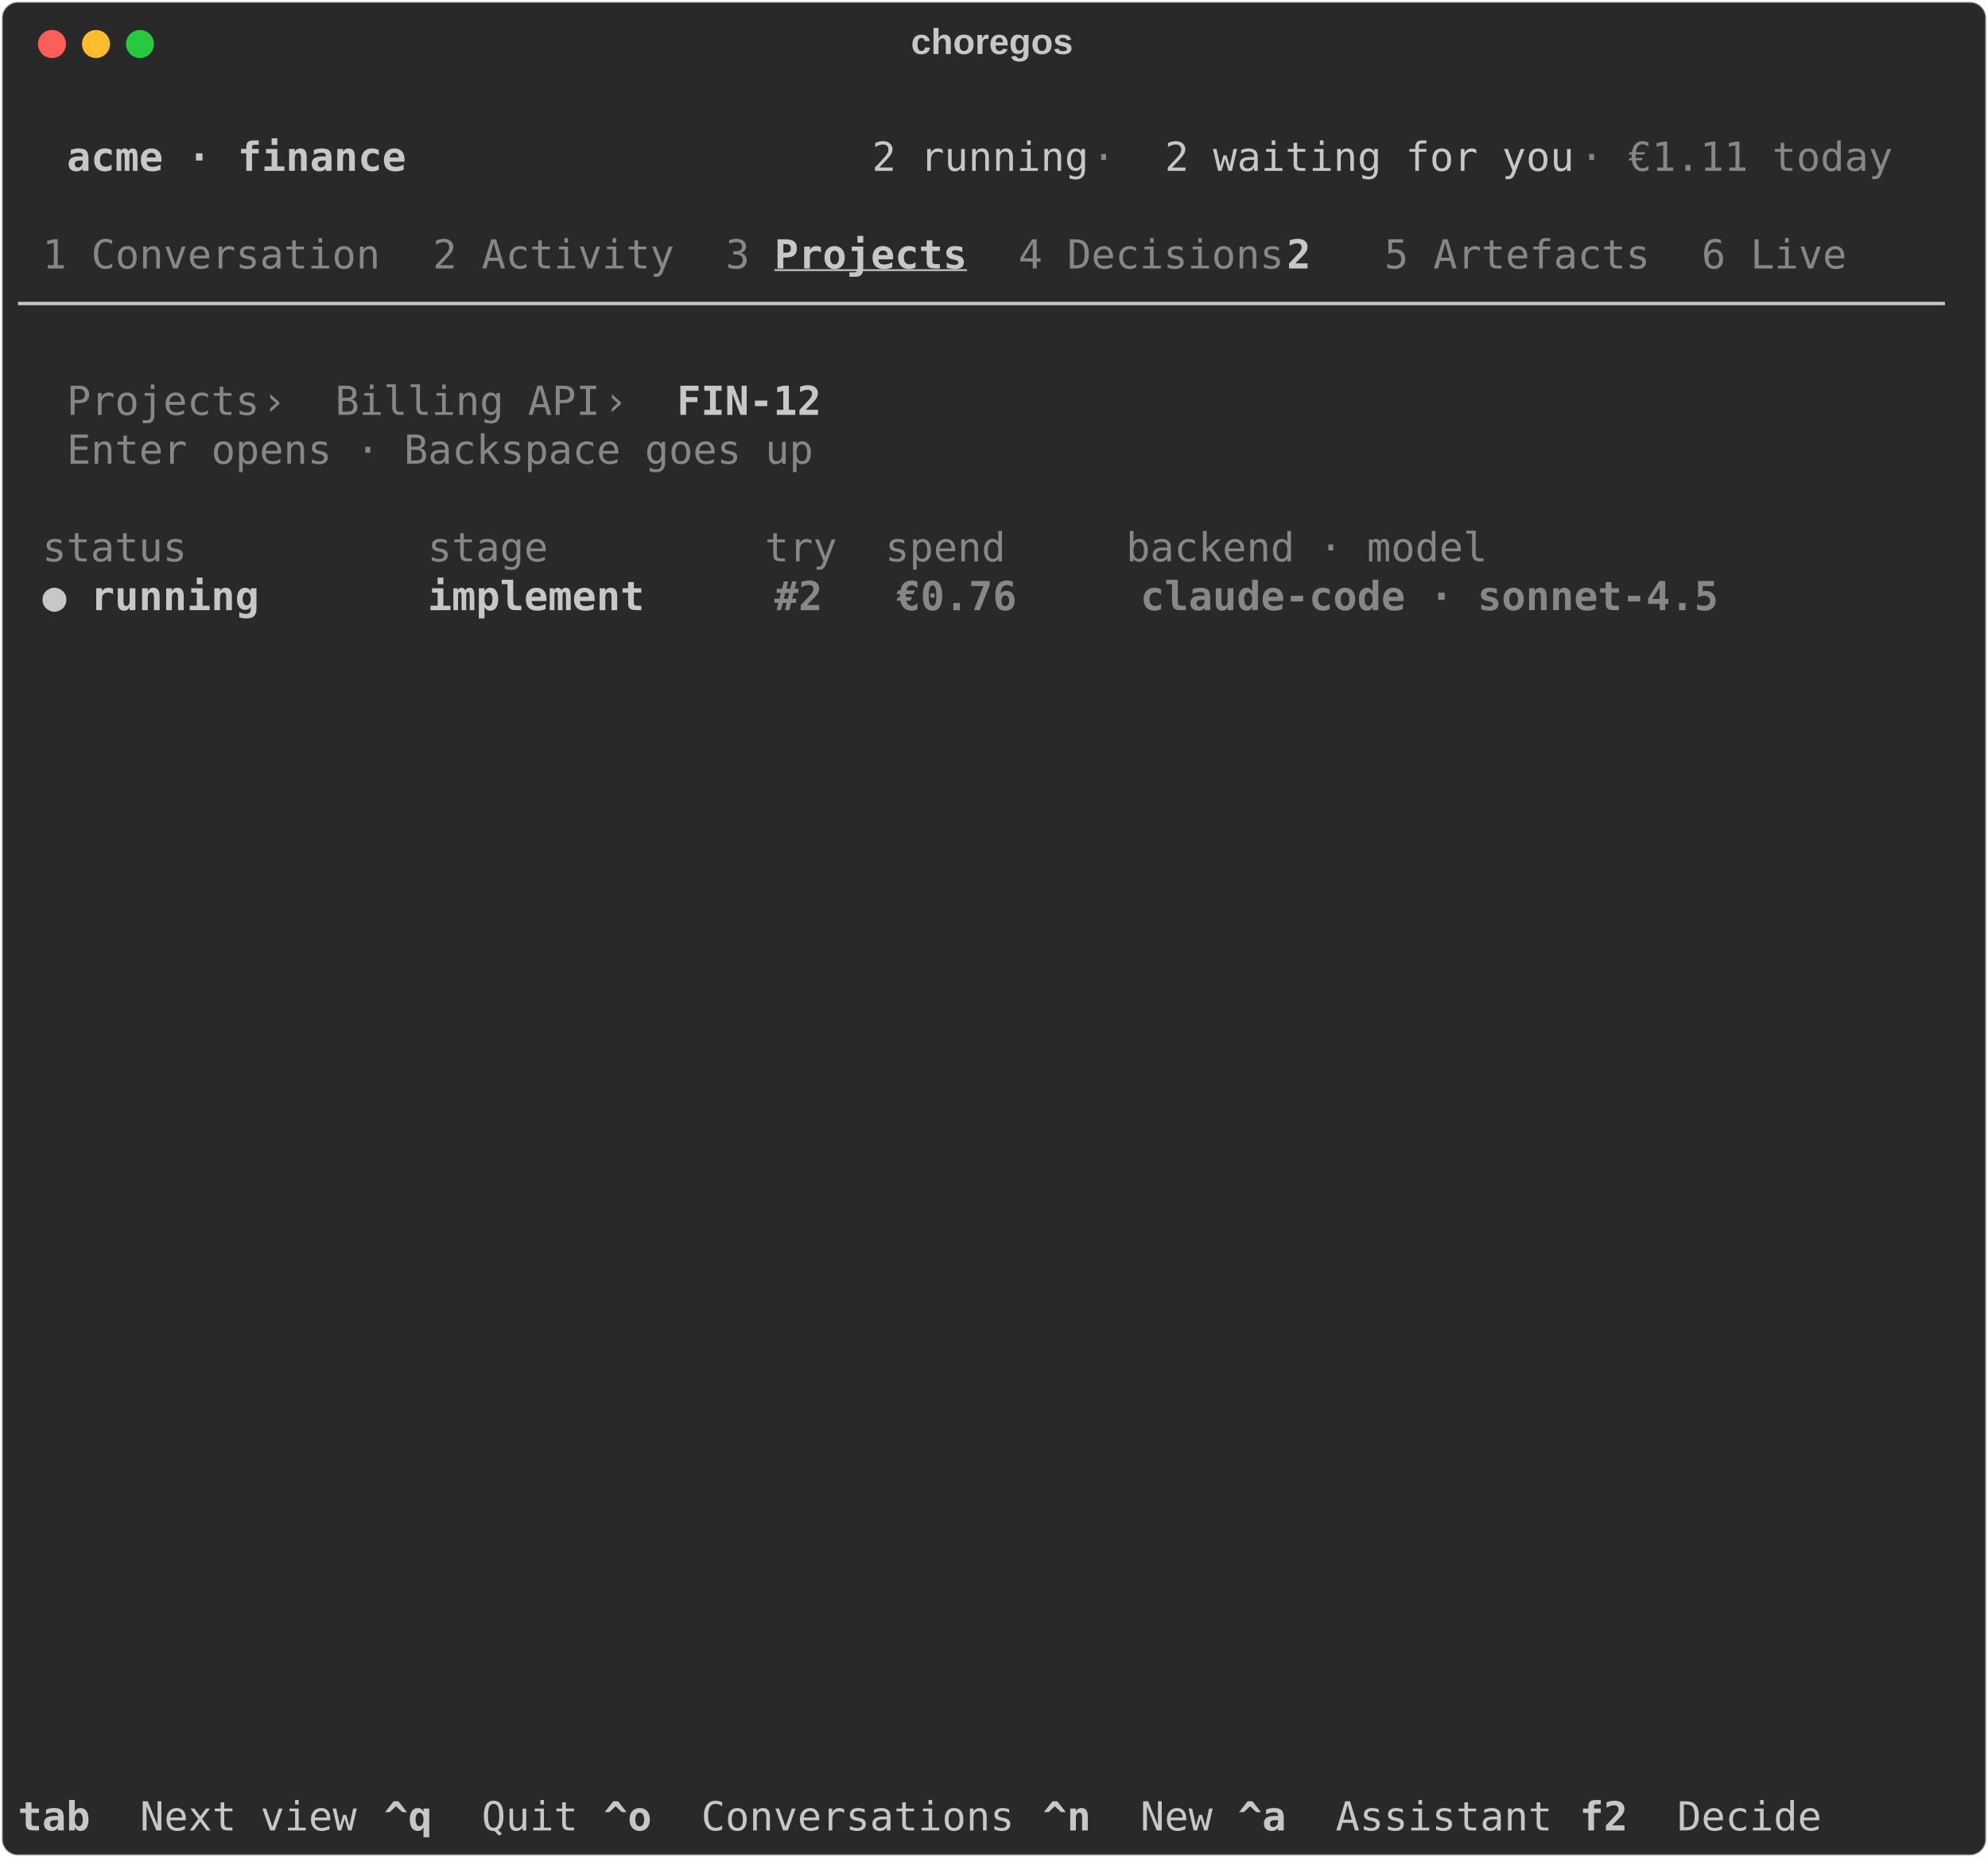
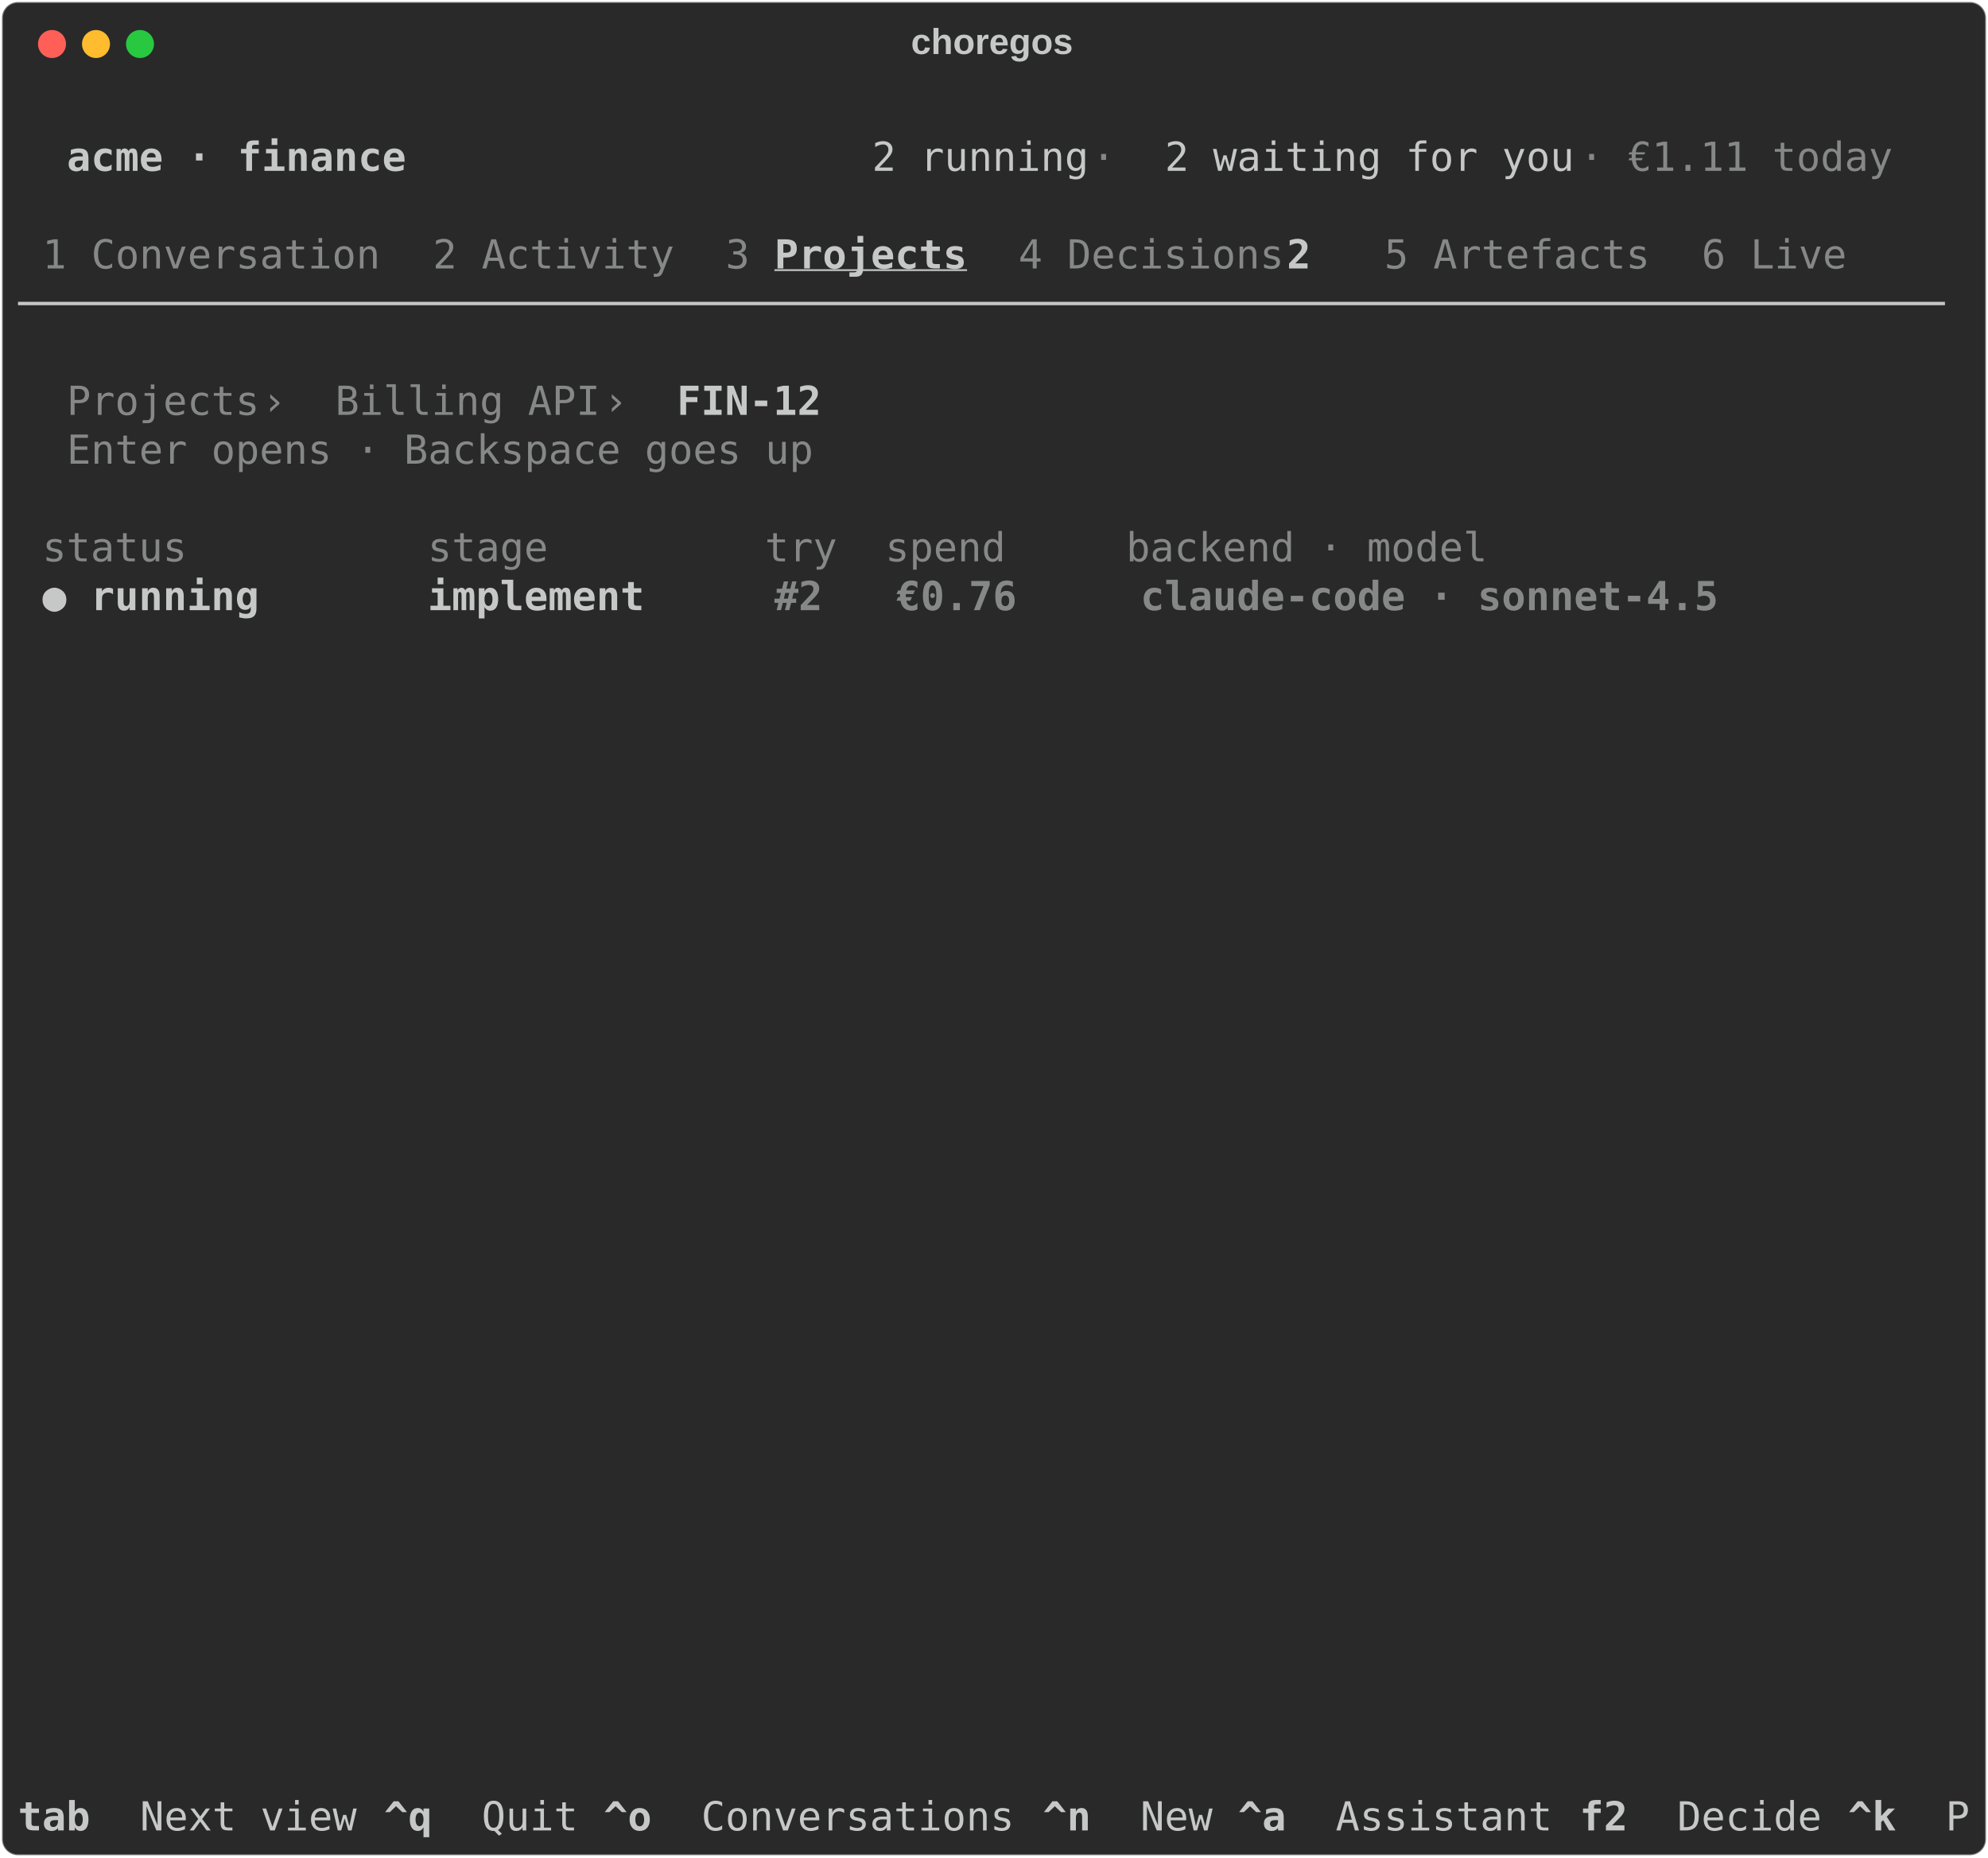
<svg xmlns="http://www.w3.org/2000/svg" class="rich-terminal" viewBox="0 0 994 928.4">
  <style>

    @font-face {
        font-family: "Fira Code";
        src: local("FiraCode-Regular"),
                url("https://cdnjs.cloudflare.com/ajax/libs/firacode/6.2.0/woff2/FiraCode-Regular.woff2") format("woff2"),
                url("https://cdnjs.cloudflare.com/ajax/libs/firacode/6.2.0/woff/FiraCode-Regular.woff") format("woff");
        font-style: normal;
        font-weight: 400;
    }
    @font-face {
        font-family: "Fira Code";
        src: local("FiraCode-Bold"),
                url("https://cdnjs.cloudflare.com/ajax/libs/firacode/6.2.0/woff2/FiraCode-Bold.woff2") format("woff2"),
                url("https://cdnjs.cloudflare.com/ajax/libs/firacode/6.2.0/woff/FiraCode-Bold.woff") format("woff");
        font-style: bold;
        font-weight: 700;
    }

-     .terminal-3420144811-matrix {
+     .terminal-2946657377-matrix {
        font-family: Fira Code, monospace;
        font-size: 20px;
        line-height: 24.4px;
        font-variant-east-asian: full-width;
    }

-     .terminal-3420144811-title {
+     .terminal-2946657377-title {
        font-size: 18px;
        font-weight: bold;
        font-family: arial;
    }

-     .terminal-3420144811-r1 { fill: #c5c8c6 }
- .terminal-3420144811-r2 { fill: #c5c8c6;font-weight: bold }
- .terminal-3420144811-r3 { fill: #868887 }
- .terminal-3420144811-r4 { fill: #c5c8c6;font-weight: bold;text-decoration: underline; }
- .terminal-3420144811-r5 { fill: #868887;font-weight: bold }
+     .terminal-2946657377-r1 { fill: #c5c8c6 }
+ .terminal-2946657377-r2 { fill: #c5c8c6;font-weight: bold }
+ .terminal-2946657377-r3 { fill: #868887 }
+ .terminal-2946657377-r4 { fill: #c5c8c6;font-weight: bold;text-decoration: underline; }
+ .terminal-2946657377-r5 { fill: #868887;font-weight: bold }
    </style>
  <defs>
-     <clipPath id="terminal-3420144811-clip-terminal">
+     <clipPath id="terminal-2946657377-clip-terminal">
      <rect x="0" y="0" width="975.0" height="877.4" />
    </clipPath>
-     <clipPath id="terminal-3420144811-line-0">
+     <clipPath id="terminal-2946657377-line-0">
      <rect x="0" y="1.5" width="976" height="24.65" />
    </clipPath>
-     <clipPath id="terminal-3420144811-line-1">
+     <clipPath id="terminal-2946657377-line-1">
      <rect x="0" y="25.9" width="976" height="24.65" />
    </clipPath>
-     <clipPath id="terminal-3420144811-line-2">
+     <clipPath id="terminal-2946657377-line-2">
      <rect x="0" y="50.3" width="976" height="24.65" />
    </clipPath>
-     <clipPath id="terminal-3420144811-line-3">
+     <clipPath id="terminal-2946657377-line-3">
      <rect x="0" y="74.7" width="976" height="24.65" />
    </clipPath>
-     <clipPath id="terminal-3420144811-line-4">
+     <clipPath id="terminal-2946657377-line-4">
      <rect x="0" y="99.1" width="976" height="24.65" />
    </clipPath>
-     <clipPath id="terminal-3420144811-line-5">
+     <clipPath id="terminal-2946657377-line-5">
      <rect x="0" y="123.5" width="976" height="24.65" />
    </clipPath>
-     <clipPath id="terminal-3420144811-line-6">
+     <clipPath id="terminal-2946657377-line-6">
      <rect x="0" y="147.9" width="976" height="24.65" />
    </clipPath>
-     <clipPath id="terminal-3420144811-line-7">
+     <clipPath id="terminal-2946657377-line-7">
      <rect x="0" y="172.3" width="976" height="24.65" />
    </clipPath>
-     <clipPath id="terminal-3420144811-line-8">
+     <clipPath id="terminal-2946657377-line-8">
      <rect x="0" y="196.7" width="976" height="24.65" />
    </clipPath>
-     <clipPath id="terminal-3420144811-line-9">
+     <clipPath id="terminal-2946657377-line-9">
      <rect x="0" y="221.1" width="976" height="24.65" />
    </clipPath>
-     <clipPath id="terminal-3420144811-line-10">
+     <clipPath id="terminal-2946657377-line-10">
      <rect x="0" y="245.5" width="976" height="24.65" />
    </clipPath>
-     <clipPath id="terminal-3420144811-line-11">
+     <clipPath id="terminal-2946657377-line-11">
      <rect x="0" y="269.9" width="976" height="24.65" />
    </clipPath>
-     <clipPath id="terminal-3420144811-line-12">
+     <clipPath id="terminal-2946657377-line-12">
      <rect x="0" y="294.3" width="976" height="24.65" />
    </clipPath>
-     <clipPath id="terminal-3420144811-line-13">
+     <clipPath id="terminal-2946657377-line-13">
      <rect x="0" y="318.7" width="976" height="24.65" />
    </clipPath>
-     <clipPath id="terminal-3420144811-line-14">
+     <clipPath id="terminal-2946657377-line-14">
      <rect x="0" y="343.1" width="976" height="24.65" />
    </clipPath>
-     <clipPath id="terminal-3420144811-line-15">
+     <clipPath id="terminal-2946657377-line-15">
      <rect x="0" y="367.5" width="976" height="24.65" />
    </clipPath>
-     <clipPath id="terminal-3420144811-line-16">
+     <clipPath id="terminal-2946657377-line-16">
      <rect x="0" y="391.9" width="976" height="24.65" />
    </clipPath>
-     <clipPath id="terminal-3420144811-line-17">
+     <clipPath id="terminal-2946657377-line-17">
      <rect x="0" y="416.3" width="976" height="24.65" />
    </clipPath>
-     <clipPath id="terminal-3420144811-line-18">
+     <clipPath id="terminal-2946657377-line-18">
      <rect x="0" y="440.7" width="976" height="24.65" />
    </clipPath>
-     <clipPath id="terminal-3420144811-line-19">
+     <clipPath id="terminal-2946657377-line-19">
      <rect x="0" y="465.1" width="976" height="24.65" />
    </clipPath>
-     <clipPath id="terminal-3420144811-line-20">
+     <clipPath id="terminal-2946657377-line-20">
      <rect x="0" y="489.5" width="976" height="24.65" />
    </clipPath>
-     <clipPath id="terminal-3420144811-line-21">
+     <clipPath id="terminal-2946657377-line-21">
      <rect x="0" y="513.9" width="976" height="24.65" />
    </clipPath>
-     <clipPath id="terminal-3420144811-line-22">
+     <clipPath id="terminal-2946657377-line-22">
      <rect x="0" y="538.3" width="976" height="24.65" />
    </clipPath>
-     <clipPath id="terminal-3420144811-line-23">
+     <clipPath id="terminal-2946657377-line-23">
      <rect x="0" y="562.7" width="976" height="24.65" />
    </clipPath>
-     <clipPath id="terminal-3420144811-line-24">
+     <clipPath id="terminal-2946657377-line-24">
      <rect x="0" y="587.1" width="976" height="24.65" />
    </clipPath>
-     <clipPath id="terminal-3420144811-line-25">
+     <clipPath id="terminal-2946657377-line-25">
      <rect x="0" y="611.5" width="976" height="24.65" />
    </clipPath>
-     <clipPath id="terminal-3420144811-line-26">
+     <clipPath id="terminal-2946657377-line-26">
      <rect x="0" y="635.9" width="976" height="24.65" />
    </clipPath>
-     <clipPath id="terminal-3420144811-line-27">
+     <clipPath id="terminal-2946657377-line-27">
      <rect x="0" y="660.3" width="976" height="24.65" />
    </clipPath>
-     <clipPath id="terminal-3420144811-line-28">
+     <clipPath id="terminal-2946657377-line-28">
      <rect x="0" y="684.7" width="976" height="24.65" />
    </clipPath>
-     <clipPath id="terminal-3420144811-line-29">
+     <clipPath id="terminal-2946657377-line-29">
      <rect x="0" y="709.1" width="976" height="24.65" />
    </clipPath>
-     <clipPath id="terminal-3420144811-line-30">
+     <clipPath id="terminal-2946657377-line-30">
      <rect x="0" y="733.5" width="976" height="24.65" />
    </clipPath>
-     <clipPath id="terminal-3420144811-line-31">
+     <clipPath id="terminal-2946657377-line-31">
      <rect x="0" y="757.9" width="976" height="24.65" />
    </clipPath>
-     <clipPath id="terminal-3420144811-line-32">
+     <clipPath id="terminal-2946657377-line-32">
      <rect x="0" y="782.3" width="976" height="24.65" />
    </clipPath>
-     <clipPath id="terminal-3420144811-line-33">
+     <clipPath id="terminal-2946657377-line-33">
      <rect x="0" y="806.7" width="976" height="24.65" />
    </clipPath>
-     <clipPath id="terminal-3420144811-line-34">
+     <clipPath id="terminal-2946657377-line-34">
      <rect x="0" y="831.1" width="976" height="24.65" />
    </clipPath>
  </defs>
  <rect fill="#292929" stroke="rgba(255,255,255,0.35)" stroke-width="1" x="1" y="1" width="992" height="926.4" rx="8" />
-   <text class="terminal-3420144811-title" fill="#c5c8c6" text-anchor="middle" x="496" y="27">choregos</text>
+   <text class="terminal-2946657377-title" fill="#c5c8c6" text-anchor="middle" x="496" y="27">choregos</text>
  <g transform="translate(26,22)">
    <circle cx="0" cy="0" r="7" fill="#ff5f57" />
    <circle cx="22" cy="0" r="7" fill="#febc2e" />
    <circle cx="44" cy="0" r="7" fill="#28c840" />
  </g>
-   <g transform="translate(9, 41)" clip-path="url(#terminal-3420144811-clip-terminal)">
-     <g class="terminal-3420144811-matrix">
-       <text class="terminal-3420144811-r1" x="976" y="20" textLength="12.2" clip-path="url(#terminal-3420144811-line-0)">
- </text>
-       <text class="terminal-3420144811-r2" x="24.4" y="44.4" textLength="85.4" clip-path="url(#terminal-3420144811-line-1)">acme · </text>
-       <text class="terminal-3420144811-r2" x="109.8" y="44.4" textLength="85.4" clip-path="url(#terminal-3420144811-line-1)">finance</text>
-       <text class="terminal-3420144811-r1" x="427" y="44.4" textLength="109.8" clip-path="url(#terminal-3420144811-line-1)">2 running</text>
-       <text class="terminal-3420144811-r3" x="536.8" y="44.4" textLength="36.6" clip-path="url(#terminal-3420144811-line-1)"> · </text>
-       <text class="terminal-3420144811-r1" x="573.4" y="44.4" textLength="207.4" clip-path="url(#terminal-3420144811-line-1)">2 waiting for you</text>
-       <text class="terminal-3420144811-r3" x="780.8" y="44.4" textLength="170.8" clip-path="url(#terminal-3420144811-line-1)"> · €1.11 today</text>
-       <text class="terminal-3420144811-r1" x="976" y="44.4" textLength="12.2" clip-path="url(#terminal-3420144811-line-1)">
- </text>
-       <text class="terminal-3420144811-r1" x="976" y="68.8" textLength="12.2" clip-path="url(#terminal-3420144811-line-2)">
- </text>
-       <text class="terminal-3420144811-r3" x="12.2" y="93.2" textLength="24.4" clip-path="url(#terminal-3420144811-line-3)">1 </text>
-       <text class="terminal-3420144811-r3" x="36.6" y="93.2" textLength="146.4" clip-path="url(#terminal-3420144811-line-3)">Conversation</text>
-       <text class="terminal-3420144811-r3" x="207.4" y="93.2" textLength="24.4" clip-path="url(#terminal-3420144811-line-3)">2 </text>
-       <text class="terminal-3420144811-r3" x="231.8" y="93.2" textLength="97.6" clip-path="url(#terminal-3420144811-line-3)">Activity</text>
-       <text class="terminal-3420144811-r3" x="353.8" y="93.2" textLength="24.4" clip-path="url(#terminal-3420144811-line-3)">3 </text>
-       <text class="terminal-3420144811-r4" x="378.2" y="93.2" textLength="97.6" clip-path="url(#terminal-3420144811-line-3)">Projects</text>
-       <text class="terminal-3420144811-r3" x="500.2" y="93.2" textLength="24.4" clip-path="url(#terminal-3420144811-line-3)">4 </text>
-       <text class="terminal-3420144811-r3" x="524.6" y="93.2" textLength="109.8" clip-path="url(#terminal-3420144811-line-3)">Decisions</text>
-       <text class="terminal-3420144811-r2" x="634.4" y="93.2" textLength="24.4" clip-path="url(#terminal-3420144811-line-3)"> 2</text>
-       <text class="terminal-3420144811-r3" x="683.2" y="93.2" textLength="24.4" clip-path="url(#terminal-3420144811-line-3)">5 </text>
-       <text class="terminal-3420144811-r3" x="707.6" y="93.2" textLength="109.8" clip-path="url(#terminal-3420144811-line-3)">Artefacts</text>
-       <text class="terminal-3420144811-r3" x="841.8" y="93.2" textLength="24.4" clip-path="url(#terminal-3420144811-line-3)">6 </text>
-       <text class="terminal-3420144811-r3" x="866.2" y="93.2" textLength="48.8" clip-path="url(#terminal-3420144811-line-3)">Live</text>
-       <text class="terminal-3420144811-r1" x="976" y="93.2" textLength="12.2" clip-path="url(#terminal-3420144811-line-3)">
- </text>
-       <text class="terminal-3420144811-r1" x="0" y="117.6" textLength="976" clip-path="url(#terminal-3420144811-line-4)">────────────────────────────────────────────────────────────────────────────────</text>
-       <text class="terminal-3420144811-r1" x="976" y="117.6" textLength="12.2" clip-path="url(#terminal-3420144811-line-4)">
- </text>
-       <text class="terminal-3420144811-r1" x="976" y="142" textLength="12.2" clip-path="url(#terminal-3420144811-line-5)">
- </text>
-       <text class="terminal-3420144811-r3" x="24.4" y="166.4" textLength="97.6" clip-path="url(#terminal-3420144811-line-6)">Projects</text>
-       <text class="terminal-3420144811-r3" x="122" y="166.4" textLength="36.6" clip-path="url(#terminal-3420144811-line-6)"> › </text>
-       <text class="terminal-3420144811-r3" x="158.6" y="166.4" textLength="134.2" clip-path="url(#terminal-3420144811-line-6)">Billing API</text>
-       <text class="terminal-3420144811-r3" x="292.8" y="166.4" textLength="36.6" clip-path="url(#terminal-3420144811-line-6)"> › </text>
-       <text class="terminal-3420144811-r2" x="329.4" y="166.4" textLength="73.2" clip-path="url(#terminal-3420144811-line-6)">FIN-12</text>
-       <text class="terminal-3420144811-r1" x="976" y="166.4" textLength="12.2" clip-path="url(#terminal-3420144811-line-6)">
- </text>
-       <text class="terminal-3420144811-r3" x="24.4" y="190.8" textLength="378.2" clip-path="url(#terminal-3420144811-line-7)">Enter opens · Backspace goes up</text>
-       <text class="terminal-3420144811-r1" x="976" y="190.8" textLength="12.2" clip-path="url(#terminal-3420144811-line-7)">
- </text>
-       <text class="terminal-3420144811-r1" x="976" y="215.2" textLength="12.2" clip-path="url(#terminal-3420144811-line-8)">
- </text>
-       <text class="terminal-3420144811-r3" x="12.2" y="239.6" textLength="732" clip-path="url(#terminal-3420144811-line-9)">status          stage         try  spend     backend · model</text>
-       <text class="terminal-3420144811-r1" x="976" y="239.6" textLength="12.2" clip-path="url(#terminal-3420144811-line-9)">
- </text>
-       <text class="terminal-3420144811-r2" x="12.2" y="264" textLength="366" clip-path="url(#terminal-3420144811-line-10)">● running       implement     </text>
-       <text class="terminal-3420144811-r5" x="378.2" y="264" textLength="61" clip-path="url(#terminal-3420144811-line-10)">#2   </text>
-       <text class="terminal-3420144811-r5" x="439.2" y="264" textLength="122" clip-path="url(#terminal-3420144811-line-10)">€0.76     </text>
-       <text class="terminal-3420144811-r5" x="561.2" y="264" textLength="292.8" clip-path="url(#terminal-3420144811-line-10)">claude-code · sonnet-4.5</text>
-       <text class="terminal-3420144811-r1" x="976" y="264" textLength="12.2" clip-path="url(#terminal-3420144811-line-10)">
- </text>
-       <text class="terminal-3420144811-r1" x="976" y="288.4" textLength="12.2" clip-path="url(#terminal-3420144811-line-11)">
- </text>
-       <text class="terminal-3420144811-r1" x="976" y="312.8" textLength="12.2" clip-path="url(#terminal-3420144811-line-12)">
- </text>
-       <text class="terminal-3420144811-r1" x="976" y="337.2" textLength="12.2" clip-path="url(#terminal-3420144811-line-13)">
- </text>
-       <text class="terminal-3420144811-r1" x="976" y="361.6" textLength="12.2" clip-path="url(#terminal-3420144811-line-14)">
- </text>
-       <text class="terminal-3420144811-r1" x="976" y="386" textLength="12.2" clip-path="url(#terminal-3420144811-line-15)">
- </text>
-       <text class="terminal-3420144811-r1" x="976" y="410.4" textLength="12.2" clip-path="url(#terminal-3420144811-line-16)">
- </text>
-       <text class="terminal-3420144811-r1" x="976" y="434.8" textLength="12.2" clip-path="url(#terminal-3420144811-line-17)">
- </text>
-       <text class="terminal-3420144811-r1" x="976" y="459.2" textLength="12.2" clip-path="url(#terminal-3420144811-line-18)">
- </text>
-       <text class="terminal-3420144811-r1" x="976" y="483.6" textLength="12.2" clip-path="url(#terminal-3420144811-line-19)">
- </text>
-       <text class="terminal-3420144811-r1" x="976" y="508" textLength="12.2" clip-path="url(#terminal-3420144811-line-20)">
- </text>
-       <text class="terminal-3420144811-r1" x="976" y="532.4" textLength="12.2" clip-path="url(#terminal-3420144811-line-21)">
- </text>
-       <text class="terminal-3420144811-r1" x="976" y="556.8" textLength="12.2" clip-path="url(#terminal-3420144811-line-22)">
- </text>
-       <text class="terminal-3420144811-r1" x="976" y="581.2" textLength="12.2" clip-path="url(#terminal-3420144811-line-23)">
- </text>
-       <text class="terminal-3420144811-r1" x="976" y="605.6" textLength="12.2" clip-path="url(#terminal-3420144811-line-24)">
- </text>
-       <text class="terminal-3420144811-r1" x="976" y="630" textLength="12.2" clip-path="url(#terminal-3420144811-line-25)">
- </text>
-       <text class="terminal-3420144811-r1" x="976" y="654.4" textLength="12.2" clip-path="url(#terminal-3420144811-line-26)">
- </text>
-       <text class="terminal-3420144811-r1" x="976" y="678.8" textLength="12.2" clip-path="url(#terminal-3420144811-line-27)">
- </text>
-       <text class="terminal-3420144811-r1" x="976" y="703.2" textLength="12.2" clip-path="url(#terminal-3420144811-line-28)">
- </text>
-       <text class="terminal-3420144811-r1" x="976" y="727.6" textLength="12.2" clip-path="url(#terminal-3420144811-line-29)">
- </text>
-       <text class="terminal-3420144811-r1" x="976" y="752" textLength="12.2" clip-path="url(#terminal-3420144811-line-30)">
- </text>
-       <text class="terminal-3420144811-r1" x="976" y="776.4" textLength="12.2" clip-path="url(#terminal-3420144811-line-31)">
- </text>
-       <text class="terminal-3420144811-r1" x="976" y="800.8" textLength="12.2" clip-path="url(#terminal-3420144811-line-32)">
- </text>
-       <text class="terminal-3420144811-r1" x="976" y="825.2" textLength="12.2" clip-path="url(#terminal-3420144811-line-33)">
- </text>
-       <text class="terminal-3420144811-r1" x="976" y="849.6" textLength="12.2" clip-path="url(#terminal-3420144811-line-34)">
- </text>
-       <text class="terminal-3420144811-r2" x="0" y="874" textLength="61" clip-path="url(#terminal-3420144811-line-35)"> tab </text>
-       <text class="terminal-3420144811-r1" x="61" y="874" textLength="122" clip-path="url(#terminal-3420144811-line-35)">Next view </text>
-       <text class="terminal-3420144811-r2" x="183" y="874" textLength="48.8" clip-path="url(#terminal-3420144811-line-35)"> ^q </text>
-       <text class="terminal-3420144811-r1" x="231.8" y="874" textLength="61" clip-path="url(#terminal-3420144811-line-35)">Quit </text>
-       <text class="terminal-3420144811-r2" x="292.8" y="874" textLength="48.8" clip-path="url(#terminal-3420144811-line-35)"> ^o </text>
-       <text class="terminal-3420144811-r1" x="341.6" y="874" textLength="170.8" clip-path="url(#terminal-3420144811-line-35)">Conversations </text>
-       <text class="terminal-3420144811-r2" x="512.4" y="874" textLength="48.8" clip-path="url(#terminal-3420144811-line-35)"> ^n </text>
-       <text class="terminal-3420144811-r1" x="561.2" y="874" textLength="48.8" clip-path="url(#terminal-3420144811-line-35)">New </text>
-       <text class="terminal-3420144811-r2" x="610" y="874" textLength="48.8" clip-path="url(#terminal-3420144811-line-35)"> ^a </text>
-       <text class="terminal-3420144811-r1" x="658.8" y="874" textLength="122" clip-path="url(#terminal-3420144811-line-35)">Assistant </text>
-       <text class="terminal-3420144811-r2" x="780.8" y="874" textLength="48.8" clip-path="url(#terminal-3420144811-line-35)"> f2 </text>
-       <text class="terminal-3420144811-r1" x="829.6" y="874" textLength="85.4" clip-path="url(#terminal-3420144811-line-35)">Decide </text>
+   <g transform="translate(9, 41)" clip-path="url(#terminal-2946657377-clip-terminal)">
+     <g class="terminal-2946657377-matrix">
+       <text class="terminal-2946657377-r1" x="976" y="20" textLength="12.2" clip-path="url(#terminal-2946657377-line-0)">
+ </text>
+       <text class="terminal-2946657377-r2" x="24.4" y="44.4" textLength="85.4" clip-path="url(#terminal-2946657377-line-1)">acme · </text>
+       <text class="terminal-2946657377-r2" x="109.8" y="44.4" textLength="85.4" clip-path="url(#terminal-2946657377-line-1)">finance</text>
+       <text class="terminal-2946657377-r1" x="427" y="44.4" textLength="109.8" clip-path="url(#terminal-2946657377-line-1)">2 running</text>
+       <text class="terminal-2946657377-r3" x="536.8" y="44.4" textLength="36.6" clip-path="url(#terminal-2946657377-line-1)"> · </text>
+       <text class="terminal-2946657377-r1" x="573.4" y="44.4" textLength="207.4" clip-path="url(#terminal-2946657377-line-1)">2 waiting for you</text>
+       <text class="terminal-2946657377-r3" x="780.8" y="44.4" textLength="170.8" clip-path="url(#terminal-2946657377-line-1)"> · €1.11 today</text>
+       <text class="terminal-2946657377-r1" x="976" y="44.4" textLength="12.2" clip-path="url(#terminal-2946657377-line-1)">
+ </text>
+       <text class="terminal-2946657377-r1" x="976" y="68.8" textLength="12.2" clip-path="url(#terminal-2946657377-line-2)">
+ </text>
+       <text class="terminal-2946657377-r3" x="12.2" y="93.2" textLength="24.4" clip-path="url(#terminal-2946657377-line-3)">1 </text>
+       <text class="terminal-2946657377-r3" x="36.6" y="93.2" textLength="146.4" clip-path="url(#terminal-2946657377-line-3)">Conversation</text>
+       <text class="terminal-2946657377-r3" x="207.4" y="93.2" textLength="24.4" clip-path="url(#terminal-2946657377-line-3)">2 </text>
+       <text class="terminal-2946657377-r3" x="231.8" y="93.2" textLength="97.6" clip-path="url(#terminal-2946657377-line-3)">Activity</text>
+       <text class="terminal-2946657377-r3" x="353.8" y="93.2" textLength="24.4" clip-path="url(#terminal-2946657377-line-3)">3 </text>
+       <text class="terminal-2946657377-r4" x="378.2" y="93.2" textLength="97.6" clip-path="url(#terminal-2946657377-line-3)">Projects</text>
+       <text class="terminal-2946657377-r3" x="500.2" y="93.2" textLength="24.4" clip-path="url(#terminal-2946657377-line-3)">4 </text>
+       <text class="terminal-2946657377-r3" x="524.6" y="93.2" textLength="109.8" clip-path="url(#terminal-2946657377-line-3)">Decisions</text>
+       <text class="terminal-2946657377-r2" x="634.4" y="93.2" textLength="24.4" clip-path="url(#terminal-2946657377-line-3)"> 2</text>
+       <text class="terminal-2946657377-r3" x="683.2" y="93.2" textLength="24.4" clip-path="url(#terminal-2946657377-line-3)">5 </text>
+       <text class="terminal-2946657377-r3" x="707.6" y="93.2" textLength="109.8" clip-path="url(#terminal-2946657377-line-3)">Artefacts</text>
+       <text class="terminal-2946657377-r3" x="841.8" y="93.2" textLength="24.4" clip-path="url(#terminal-2946657377-line-3)">6 </text>
+       <text class="terminal-2946657377-r3" x="866.2" y="93.2" textLength="48.8" clip-path="url(#terminal-2946657377-line-3)">Live</text>
+       <text class="terminal-2946657377-r1" x="976" y="93.2" textLength="12.2" clip-path="url(#terminal-2946657377-line-3)">
+ </text>
+       <text class="terminal-2946657377-r1" x="0" y="117.6" textLength="976" clip-path="url(#terminal-2946657377-line-4)">────────────────────────────────────────────────────────────────────────────────</text>
+       <text class="terminal-2946657377-r1" x="976" y="117.6" textLength="12.2" clip-path="url(#terminal-2946657377-line-4)">
+ </text>
+       <text class="terminal-2946657377-r1" x="976" y="142" textLength="12.2" clip-path="url(#terminal-2946657377-line-5)">
+ </text>
+       <text class="terminal-2946657377-r3" x="24.4" y="166.4" textLength="97.6" clip-path="url(#terminal-2946657377-line-6)">Projects</text>
+       <text class="terminal-2946657377-r3" x="122" y="166.4" textLength="36.6" clip-path="url(#terminal-2946657377-line-6)"> › </text>
+       <text class="terminal-2946657377-r3" x="158.6" y="166.4" textLength="134.2" clip-path="url(#terminal-2946657377-line-6)">Billing API</text>
+       <text class="terminal-2946657377-r3" x="292.8" y="166.4" textLength="36.6" clip-path="url(#terminal-2946657377-line-6)"> › </text>
+       <text class="terminal-2946657377-r2" x="329.4" y="166.4" textLength="73.2" clip-path="url(#terminal-2946657377-line-6)">FIN-12</text>
+       <text class="terminal-2946657377-r1" x="976" y="166.4" textLength="12.2" clip-path="url(#terminal-2946657377-line-6)">
+ </text>
+       <text class="terminal-2946657377-r3" x="24.4" y="190.8" textLength="378.2" clip-path="url(#terminal-2946657377-line-7)">Enter opens · Backspace goes up</text>
+       <text class="terminal-2946657377-r1" x="976" y="190.8" textLength="12.2" clip-path="url(#terminal-2946657377-line-7)">
+ </text>
+       <text class="terminal-2946657377-r1" x="976" y="215.2" textLength="12.2" clip-path="url(#terminal-2946657377-line-8)">
+ </text>
+       <text class="terminal-2946657377-r3" x="12.2" y="239.6" textLength="732" clip-path="url(#terminal-2946657377-line-9)">status          stage         try  spend     backend · model</text>
+       <text class="terminal-2946657377-r1" x="976" y="239.6" textLength="12.2" clip-path="url(#terminal-2946657377-line-9)">
+ </text>
+       <text class="terminal-2946657377-r2" x="12.2" y="264" textLength="366" clip-path="url(#terminal-2946657377-line-10)">● running       implement     </text>
+       <text class="terminal-2946657377-r5" x="378.2" y="264" textLength="61" clip-path="url(#terminal-2946657377-line-10)">#2   </text>
+       <text class="terminal-2946657377-r5" x="439.2" y="264" textLength="122" clip-path="url(#terminal-2946657377-line-10)">€0.76     </text>
+       <text class="terminal-2946657377-r5" x="561.2" y="264" textLength="292.8" clip-path="url(#terminal-2946657377-line-10)">claude-code · sonnet-4.5</text>
+       <text class="terminal-2946657377-r1" x="976" y="264" textLength="12.2" clip-path="url(#terminal-2946657377-line-10)">
+ </text>
+       <text class="terminal-2946657377-r1" x="976" y="288.4" textLength="12.2" clip-path="url(#terminal-2946657377-line-11)">
+ </text>
+       <text class="terminal-2946657377-r1" x="976" y="312.8" textLength="12.2" clip-path="url(#terminal-2946657377-line-12)">
+ </text>
+       <text class="terminal-2946657377-r1" x="976" y="337.2" textLength="12.2" clip-path="url(#terminal-2946657377-line-13)">
+ </text>
+       <text class="terminal-2946657377-r1" x="976" y="361.6" textLength="12.2" clip-path="url(#terminal-2946657377-line-14)">
+ </text>
+       <text class="terminal-2946657377-r1" x="976" y="386" textLength="12.2" clip-path="url(#terminal-2946657377-line-15)">
+ </text>
+       <text class="terminal-2946657377-r1" x="976" y="410.4" textLength="12.2" clip-path="url(#terminal-2946657377-line-16)">
+ </text>
+       <text class="terminal-2946657377-r1" x="976" y="434.8" textLength="12.2" clip-path="url(#terminal-2946657377-line-17)">
+ </text>
+       <text class="terminal-2946657377-r1" x="976" y="459.2" textLength="12.2" clip-path="url(#terminal-2946657377-line-18)">
+ </text>
+       <text class="terminal-2946657377-r1" x="976" y="483.6" textLength="12.2" clip-path="url(#terminal-2946657377-line-19)">
+ </text>
+       <text class="terminal-2946657377-r1" x="976" y="508" textLength="12.2" clip-path="url(#terminal-2946657377-line-20)">
+ </text>
+       <text class="terminal-2946657377-r1" x="976" y="532.4" textLength="12.2" clip-path="url(#terminal-2946657377-line-21)">
+ </text>
+       <text class="terminal-2946657377-r1" x="976" y="556.8" textLength="12.2" clip-path="url(#terminal-2946657377-line-22)">
+ </text>
+       <text class="terminal-2946657377-r1" x="976" y="581.2" textLength="12.2" clip-path="url(#terminal-2946657377-line-23)">
+ </text>
+       <text class="terminal-2946657377-r1" x="976" y="605.6" textLength="12.2" clip-path="url(#terminal-2946657377-line-24)">
+ </text>
+       <text class="terminal-2946657377-r1" x="976" y="630" textLength="12.2" clip-path="url(#terminal-2946657377-line-25)">
+ </text>
+       <text class="terminal-2946657377-r1" x="976" y="654.4" textLength="12.2" clip-path="url(#terminal-2946657377-line-26)">
+ </text>
+       <text class="terminal-2946657377-r1" x="976" y="678.8" textLength="12.2" clip-path="url(#terminal-2946657377-line-27)">
+ </text>
+       <text class="terminal-2946657377-r1" x="976" y="703.2" textLength="12.2" clip-path="url(#terminal-2946657377-line-28)">
+ </text>
+       <text class="terminal-2946657377-r1" x="976" y="727.6" textLength="12.2" clip-path="url(#terminal-2946657377-line-29)">
+ </text>
+       <text class="terminal-2946657377-r1" x="976" y="752" textLength="12.2" clip-path="url(#terminal-2946657377-line-30)">
+ </text>
+       <text class="terminal-2946657377-r1" x="976" y="776.4" textLength="12.2" clip-path="url(#terminal-2946657377-line-31)">
+ </text>
+       <text class="terminal-2946657377-r1" x="976" y="800.8" textLength="12.2" clip-path="url(#terminal-2946657377-line-32)">
+ </text>
+       <text class="terminal-2946657377-r1" x="976" y="825.2" textLength="12.2" clip-path="url(#terminal-2946657377-line-33)">
+ </text>
+       <text class="terminal-2946657377-r1" x="976" y="849.6" textLength="12.2" clip-path="url(#terminal-2946657377-line-34)">
+ </text>
+       <text class="terminal-2946657377-r2" x="0" y="874" textLength="61" clip-path="url(#terminal-2946657377-line-35)"> tab </text>
+       <text class="terminal-2946657377-r1" x="61" y="874" textLength="122" clip-path="url(#terminal-2946657377-line-35)">Next view </text>
+       <text class="terminal-2946657377-r2" x="183" y="874" textLength="48.8" clip-path="url(#terminal-2946657377-line-35)"> ^q </text>
+       <text class="terminal-2946657377-r1" x="231.8" y="874" textLength="61" clip-path="url(#terminal-2946657377-line-35)">Quit </text>
+       <text class="terminal-2946657377-r2" x="292.8" y="874" textLength="48.8" clip-path="url(#terminal-2946657377-line-35)"> ^o </text>
+       <text class="terminal-2946657377-r1" x="341.6" y="874" textLength="170.8" clip-path="url(#terminal-2946657377-line-35)">Conversations </text>
+       <text class="terminal-2946657377-r2" x="512.4" y="874" textLength="48.8" clip-path="url(#terminal-2946657377-line-35)"> ^n </text>
+       <text class="terminal-2946657377-r1" x="561.2" y="874" textLength="48.8" clip-path="url(#terminal-2946657377-line-35)">New </text>
+       <text class="terminal-2946657377-r2" x="610" y="874" textLength="48.8" clip-path="url(#terminal-2946657377-line-35)"> ^a </text>
+       <text class="terminal-2946657377-r1" x="658.8" y="874" textLength="122" clip-path="url(#terminal-2946657377-line-35)">Assistant </text>
+       <text class="terminal-2946657377-r2" x="780.8" y="874" textLength="48.8" clip-path="url(#terminal-2946657377-line-35)"> f2 </text>
+       <text class="terminal-2946657377-r1" x="829.6" y="874" textLength="85.4" clip-path="url(#terminal-2946657377-line-35)">Decide </text>
+       <text class="terminal-2946657377-r2" x="915" y="874" textLength="48.8" clip-path="url(#terminal-2946657377-line-35)"> ^k </text>
+       <text class="terminal-2946657377-r1" x="963.8" y="874" textLength="12.2" clip-path="url(#terminal-2946657377-line-35)">P</text>
    </g>
  </g>
</svg>
